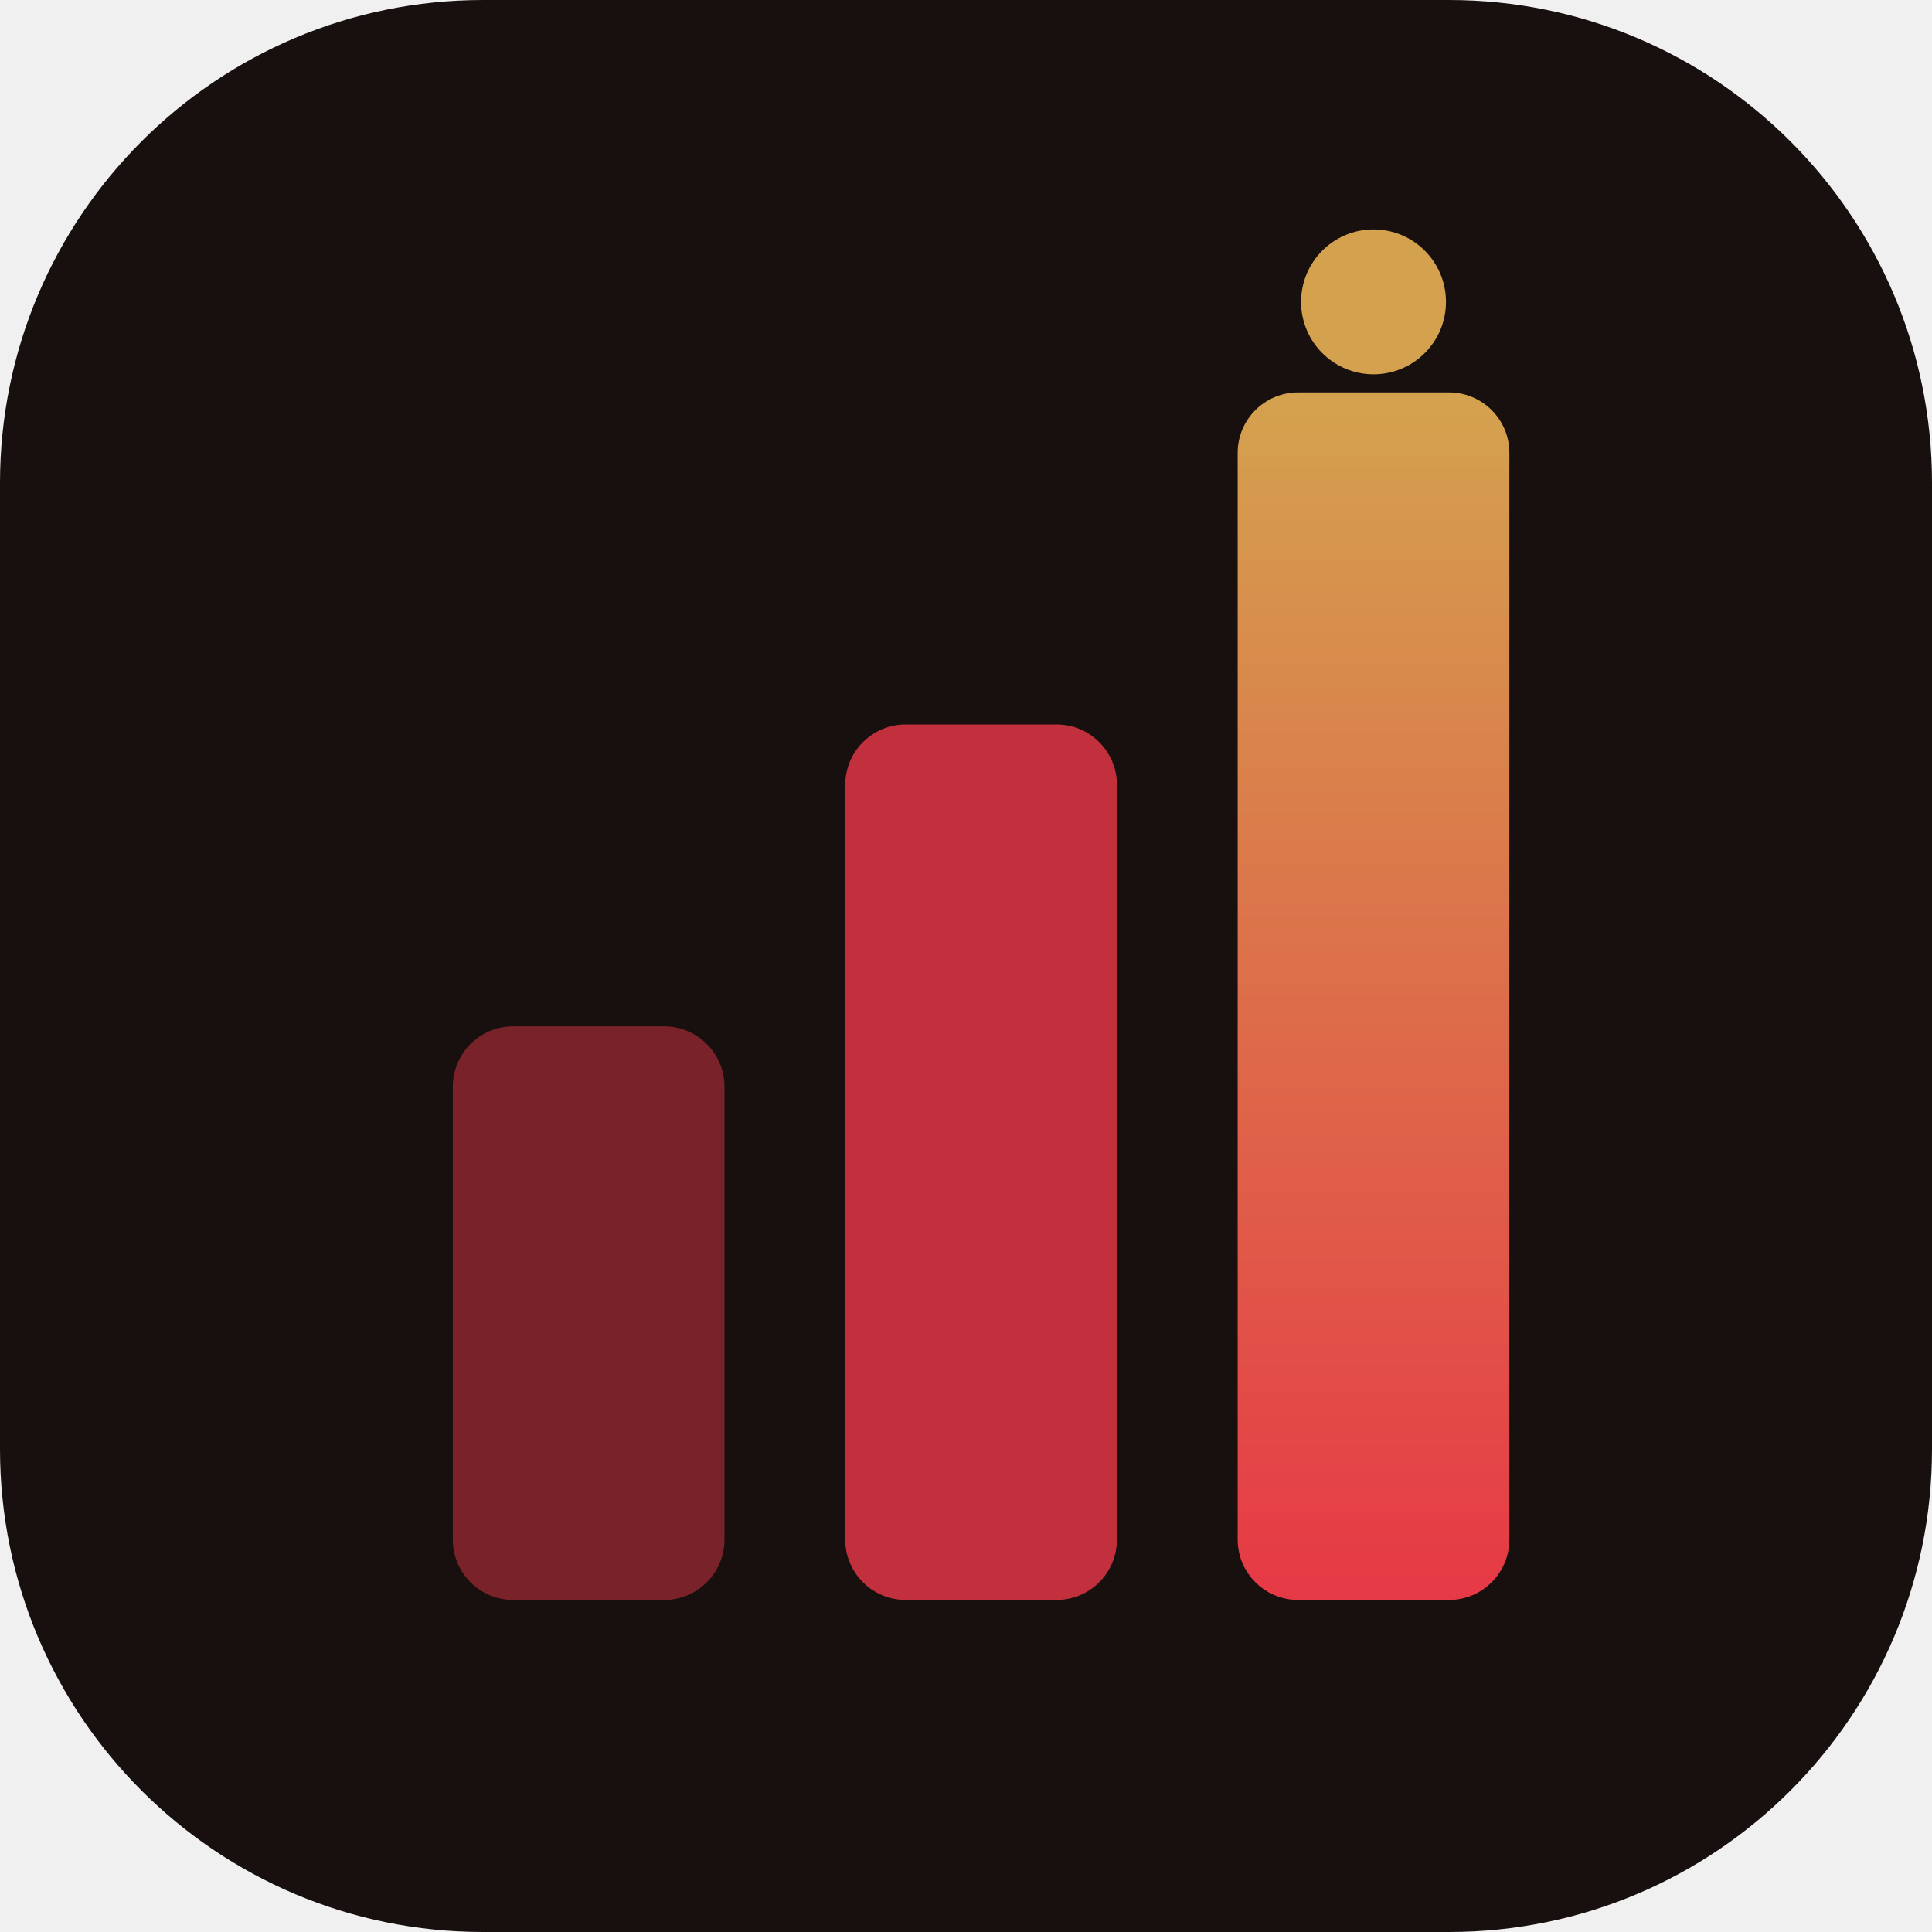
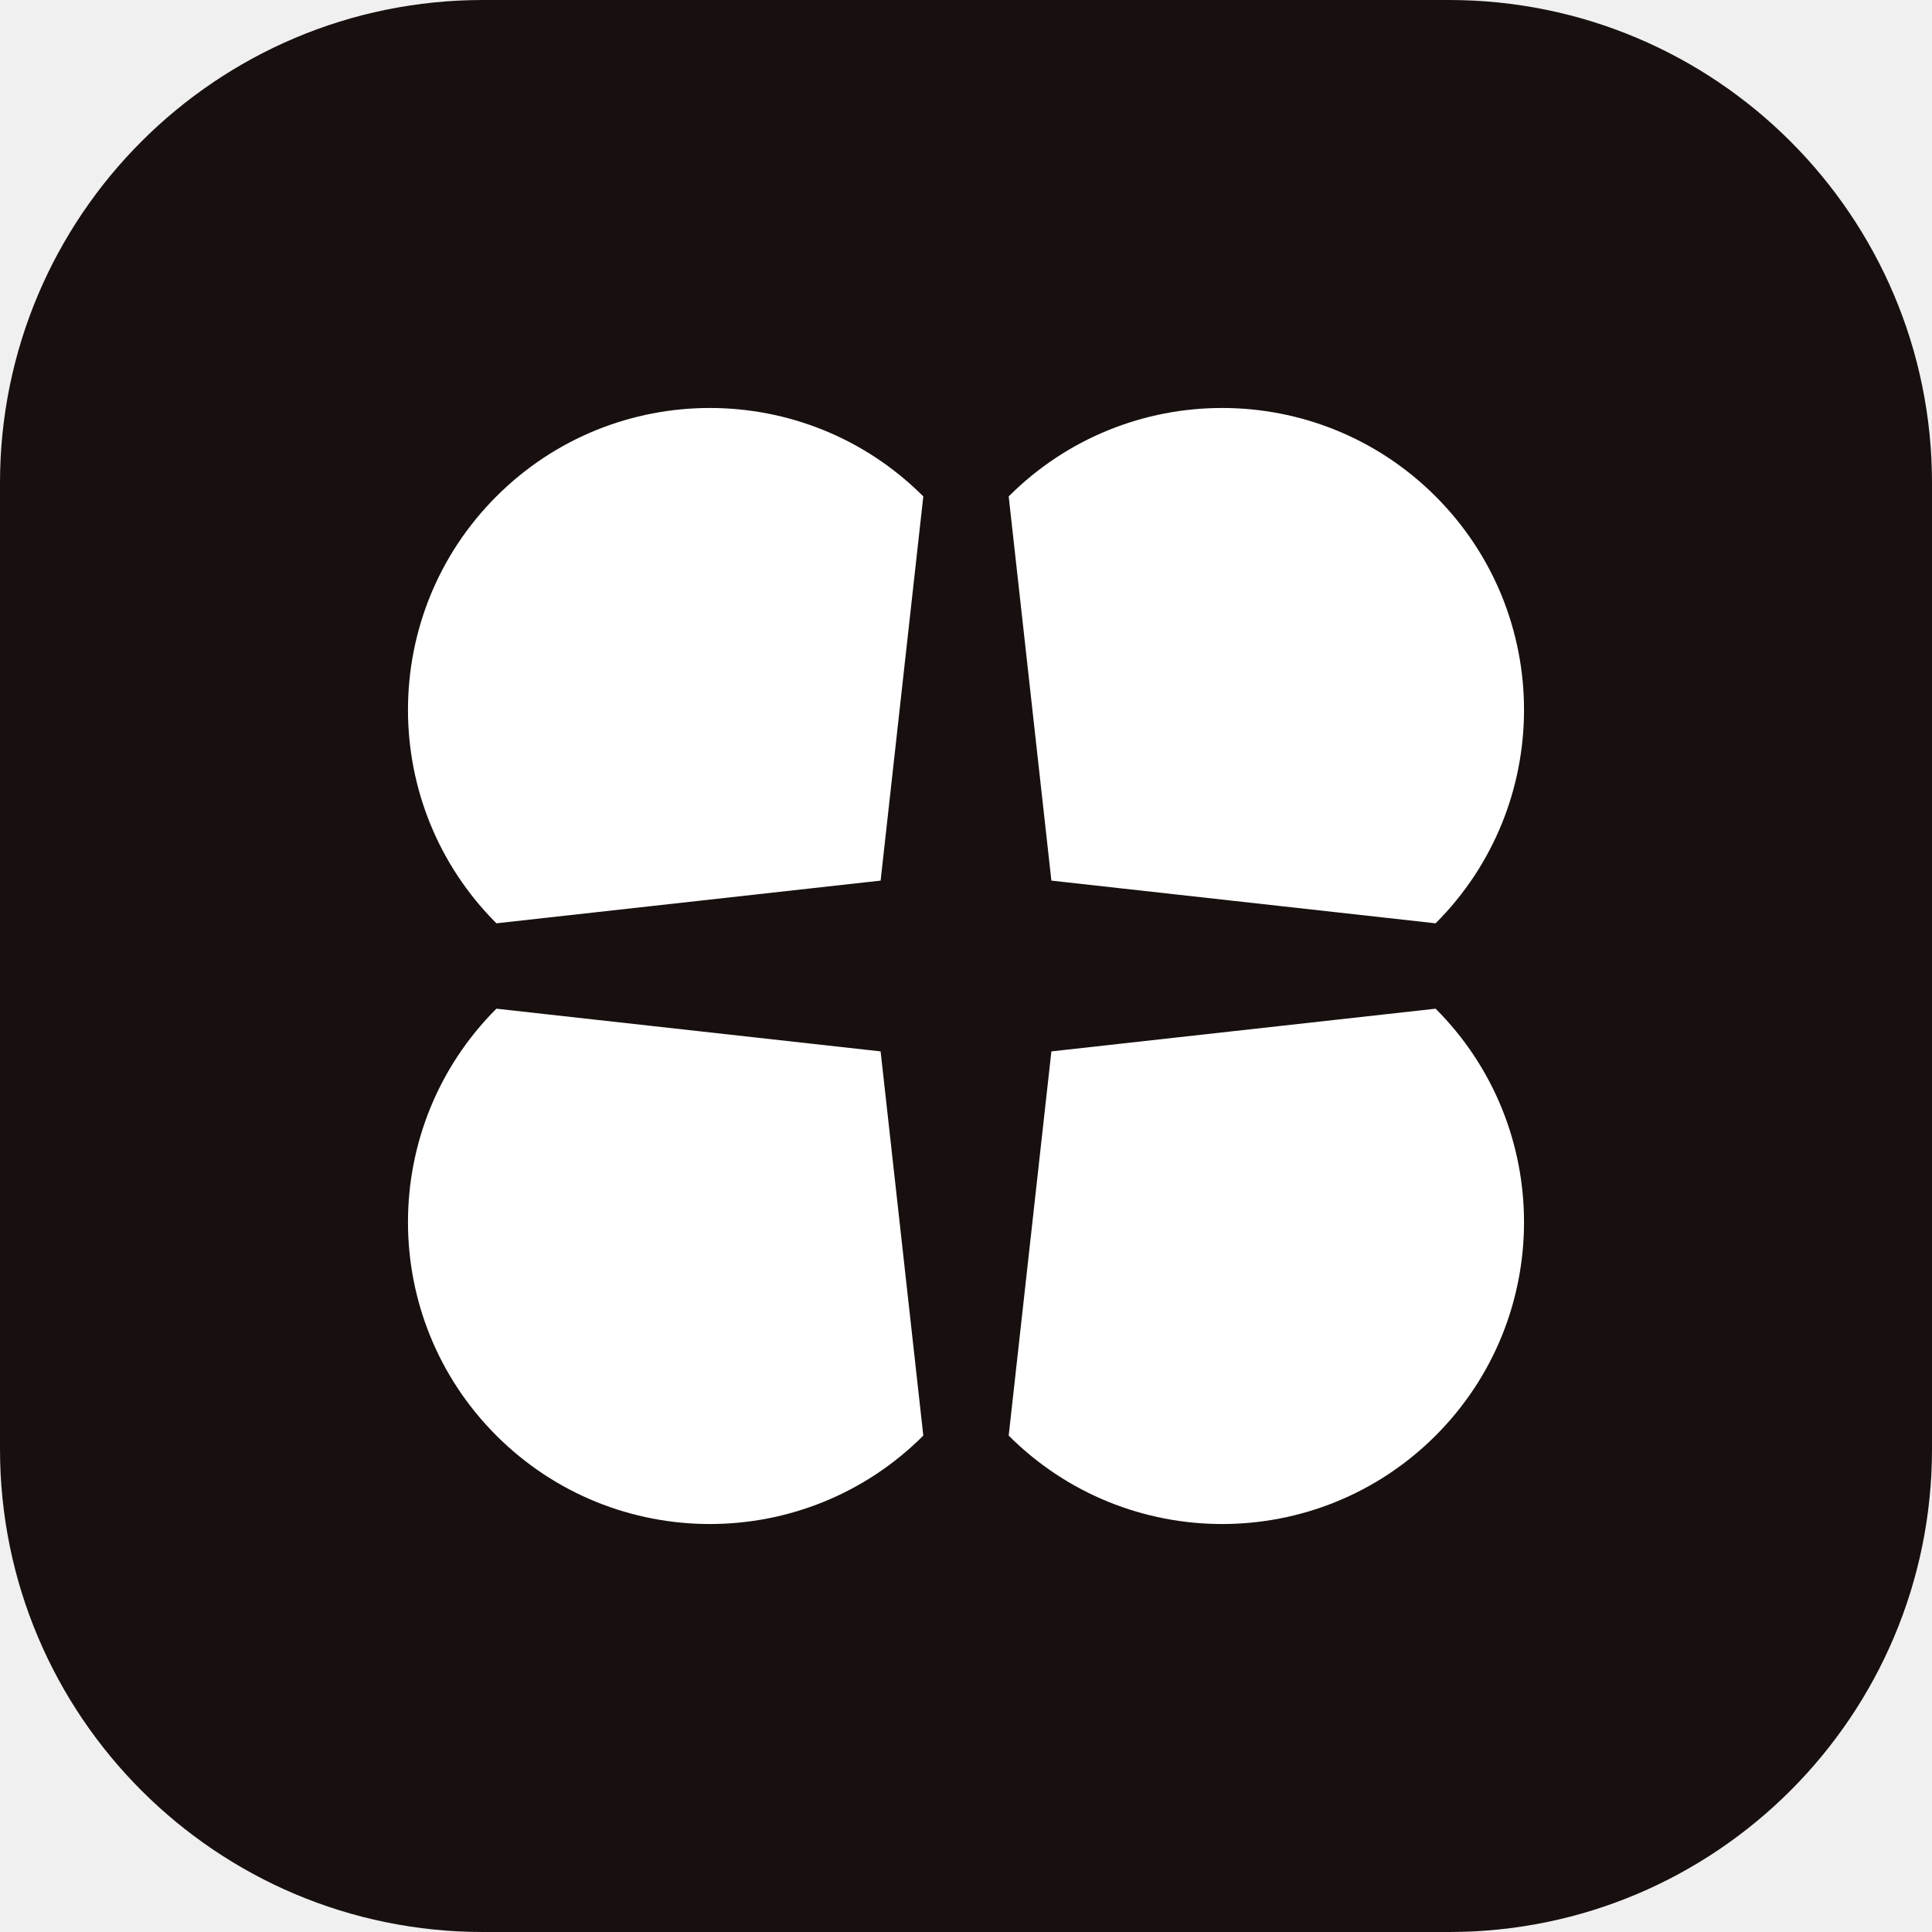
<svg xmlns="http://www.w3.org/2000/svg" viewBox="0 0 64 64" width="64" height="64">
-   <defs>
-     <linearGradient id="g" x1="0" y1="1" x2="0" y2="0">
-       <stop offset="0%" stop-color="#E63946" />
-       <stop offset="100%" stop-color="#D4A24E" />
-     </linearGradient>
-   </defs>
  <rect width="64" height="64" rx="16" fill="#17100F" />
-   <rect x="15" y="34" width="9" height="19" rx="2" fill="#7A2229" />
-   <rect x="28" y="24" width="9" height="29" rx="2" fill="#C22F3D" />
-   <rect x="41" y="13" width="9" height="40" rx="2" fill="url(#g)" />
-   <circle cx="45.5" cy="10" r="2.4" fill="#D4A24E" />
+   <g fill="#ffffff">
+     <path d="M 36,32 L 44,22 A 10,10 0 0 1 44,42 Z" transform="rotate(45 32 32)" />
+     <path d="M 36,32 L 44,22 A 10,10 0 0 1 44,42 Z" transform="rotate(135 32 32)" />
+     <path d="M 36,32 L 44,22 A 10,10 0 0 1 44,42 Z" transform="rotate(225 32 32)" />
+     <path d="M 36,32 L 44,22 A 10,10 0 0 1 44,42 Z" transform="rotate(315 32 32)" />
+   </g>
</svg>
